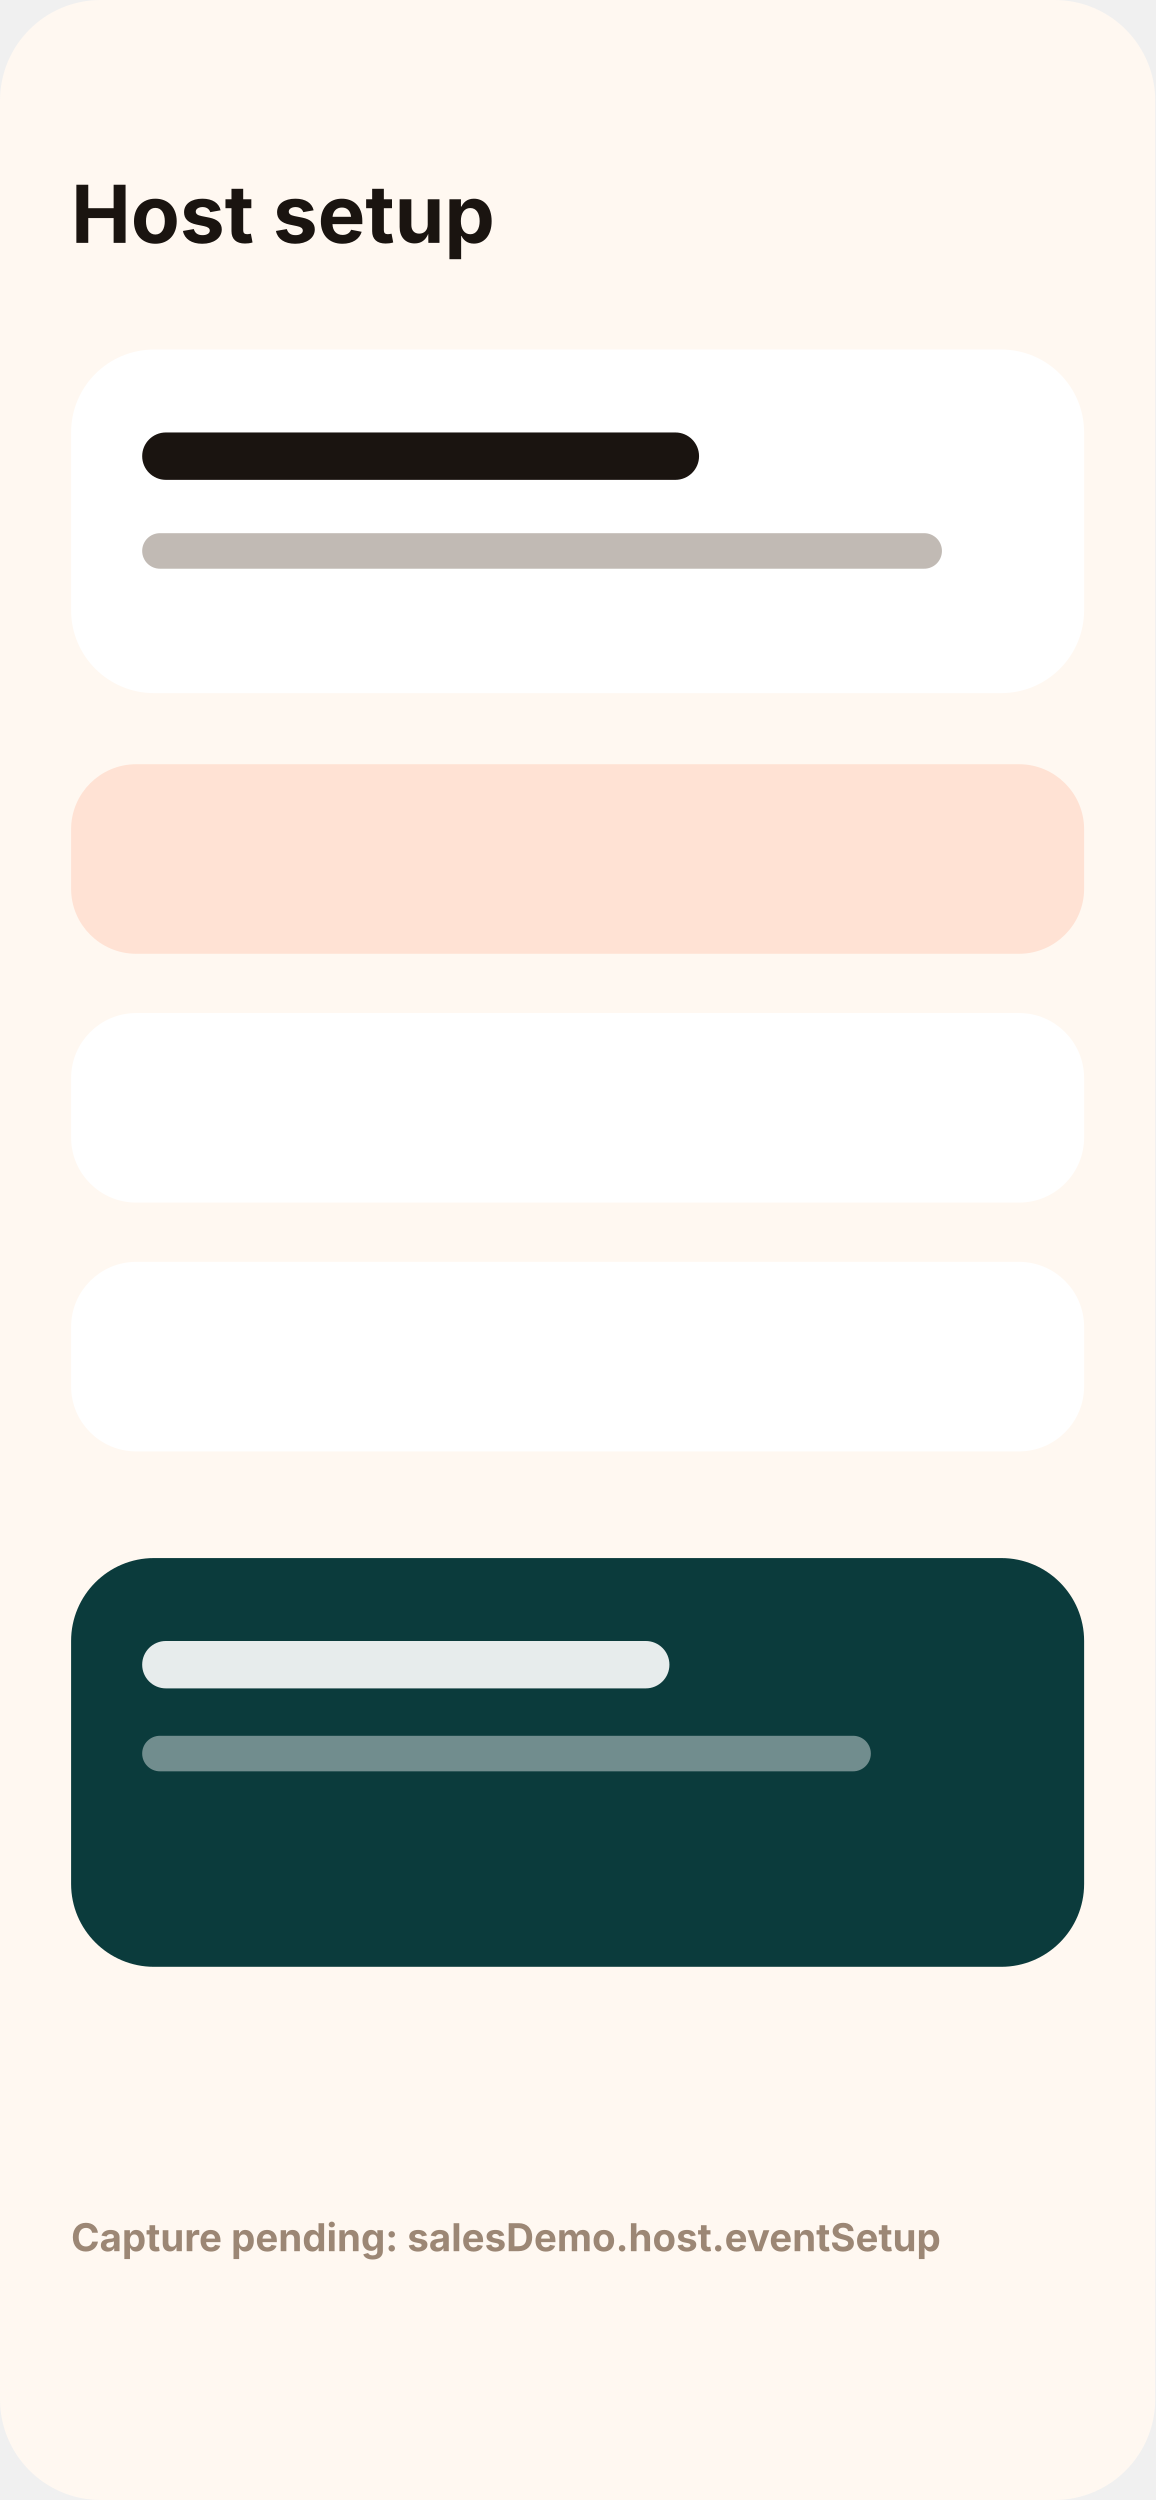
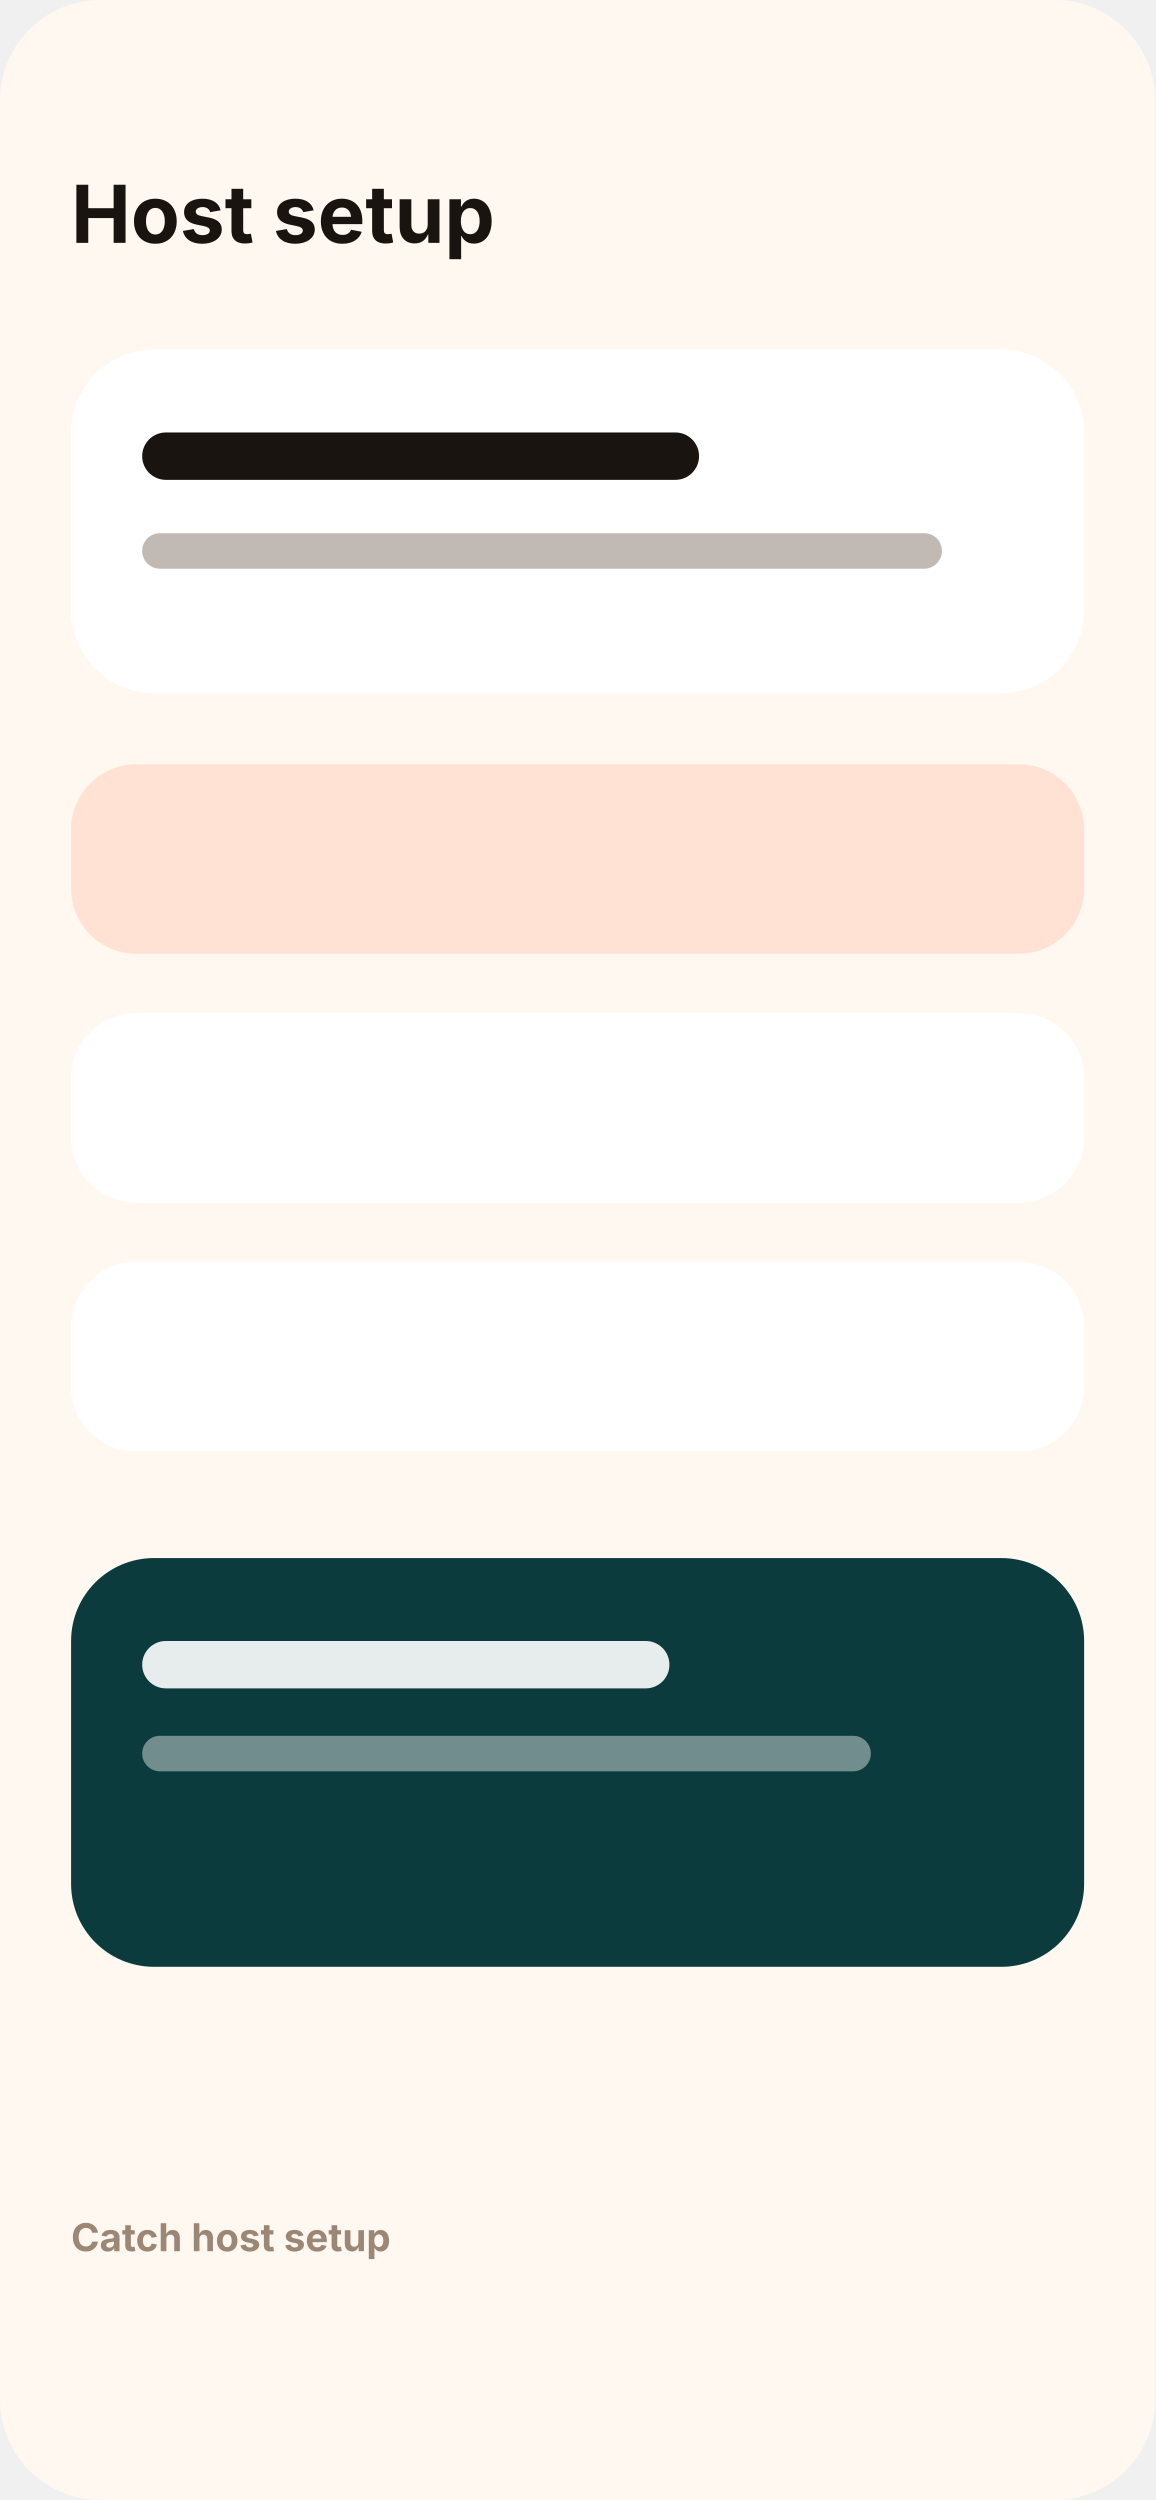
<svg xmlns="http://www.w3.org/2000/svg" width="390" height="844" viewBox="0 0 390 844" role="img" aria-label="Pending Catch host event setup app capture">
  <rect width="390" height="844" rx="34" fill="#fff8f1" />
  <text x="24" y="82" fill="#1a1410" font-family="Inter, Arial, sans-serif" font-size="27" font-weight="700">Host setup</text>
  <rect x="24" y="118" width="342" height="116" rx="28" fill="#ffffff" />
  <rect x="48" y="146" width="188" height="16" rx="8" fill="#1a1410" />
  <rect x="48" y="180" width="270" height="12" rx="6" fill="#5c4a3a" opacity=".38" />
  <rect x="24" y="258" width="342" height="64" rx="22" fill="#ffe2d4" />
  <rect x="24" y="342" width="342" height="64" rx="22" fill="#ffffff" />
  <rect x="24" y="426" width="342" height="64" rx="22" fill="#ffffff" />
  <rect x="24" y="526" width="342" height="138" rx="28" fill="#0b3b3c" />
  <rect x="48" y="554" width="178" height="16" rx="8" fill="#ffffff" opacity=".9" />
  <rect x="48" y="586" width="246" height="12" rx="6" fill="#ffffff" opacity=".42" />
-   <text x="24" y="760" fill="#9c8775" font-family="Inter, Arial, sans-serif" font-size="13" font-weight="700">Capture pending: salesDemo.host.eventSetup</text>
+   <text x="24" y="760" fill="#9c8775" font-family="Inter, Arial, sans-serif" font-size="13" font-weight="700">Catch host setup</text>
</svg>
